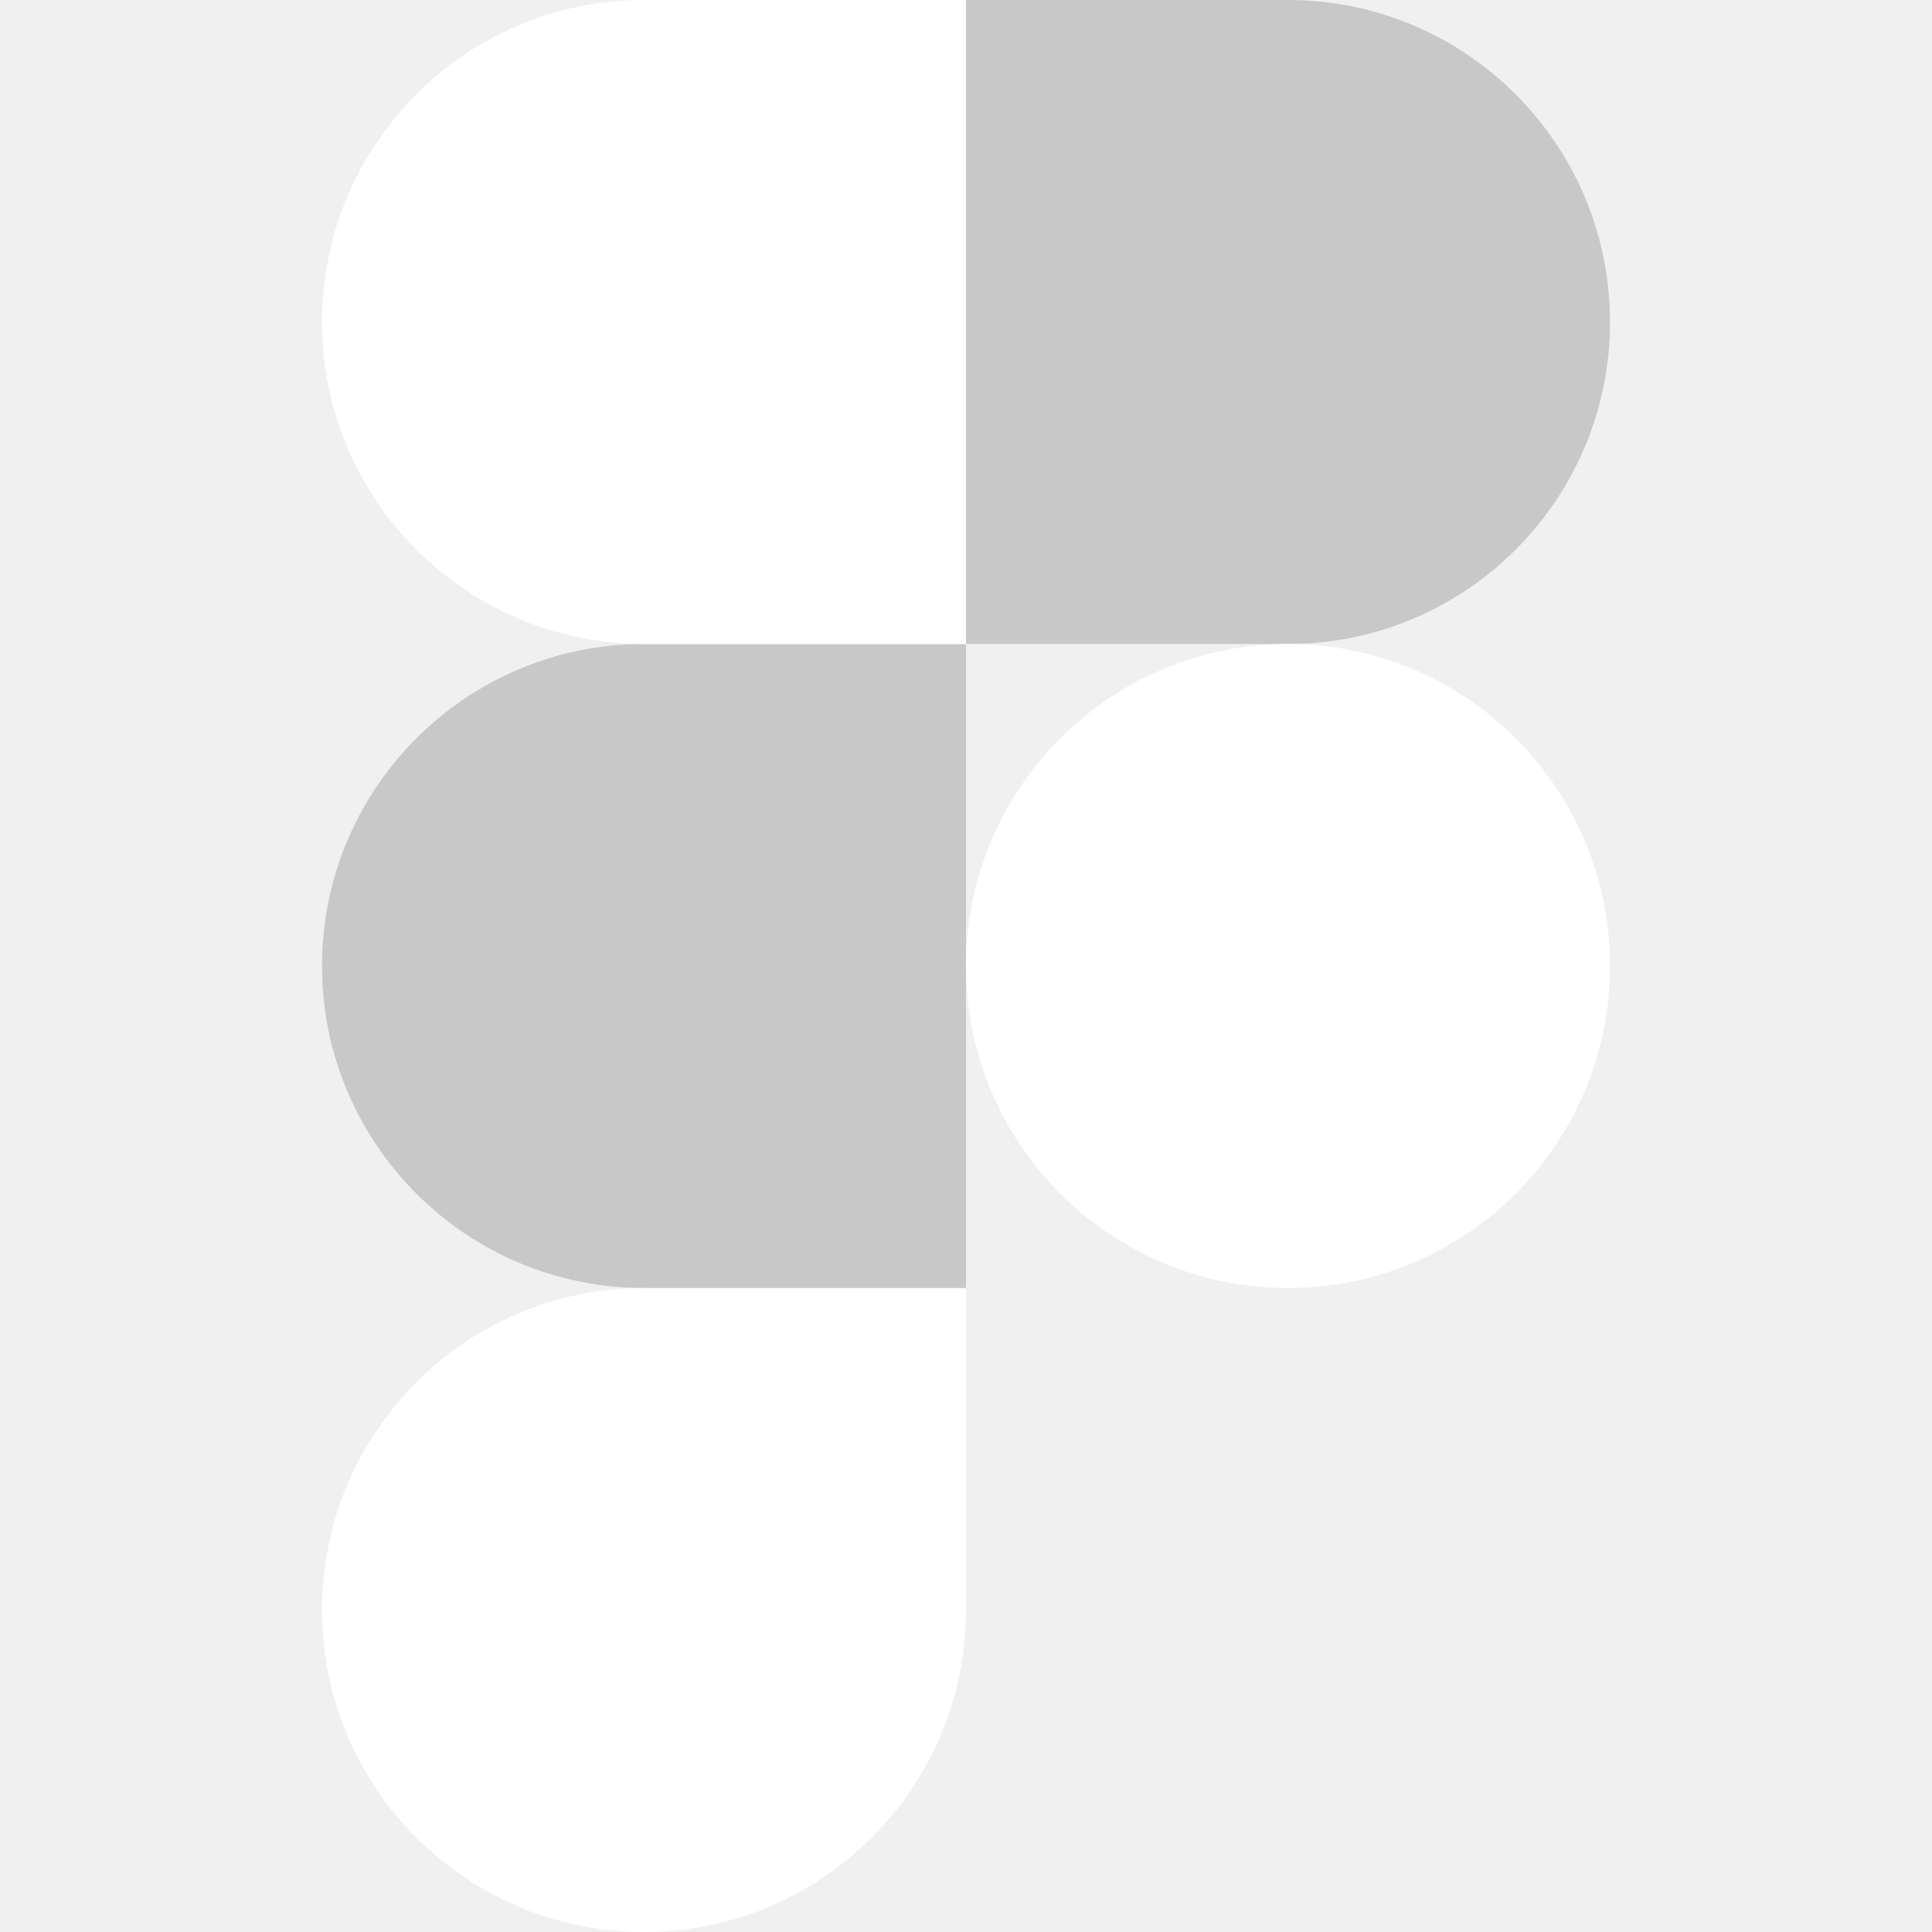
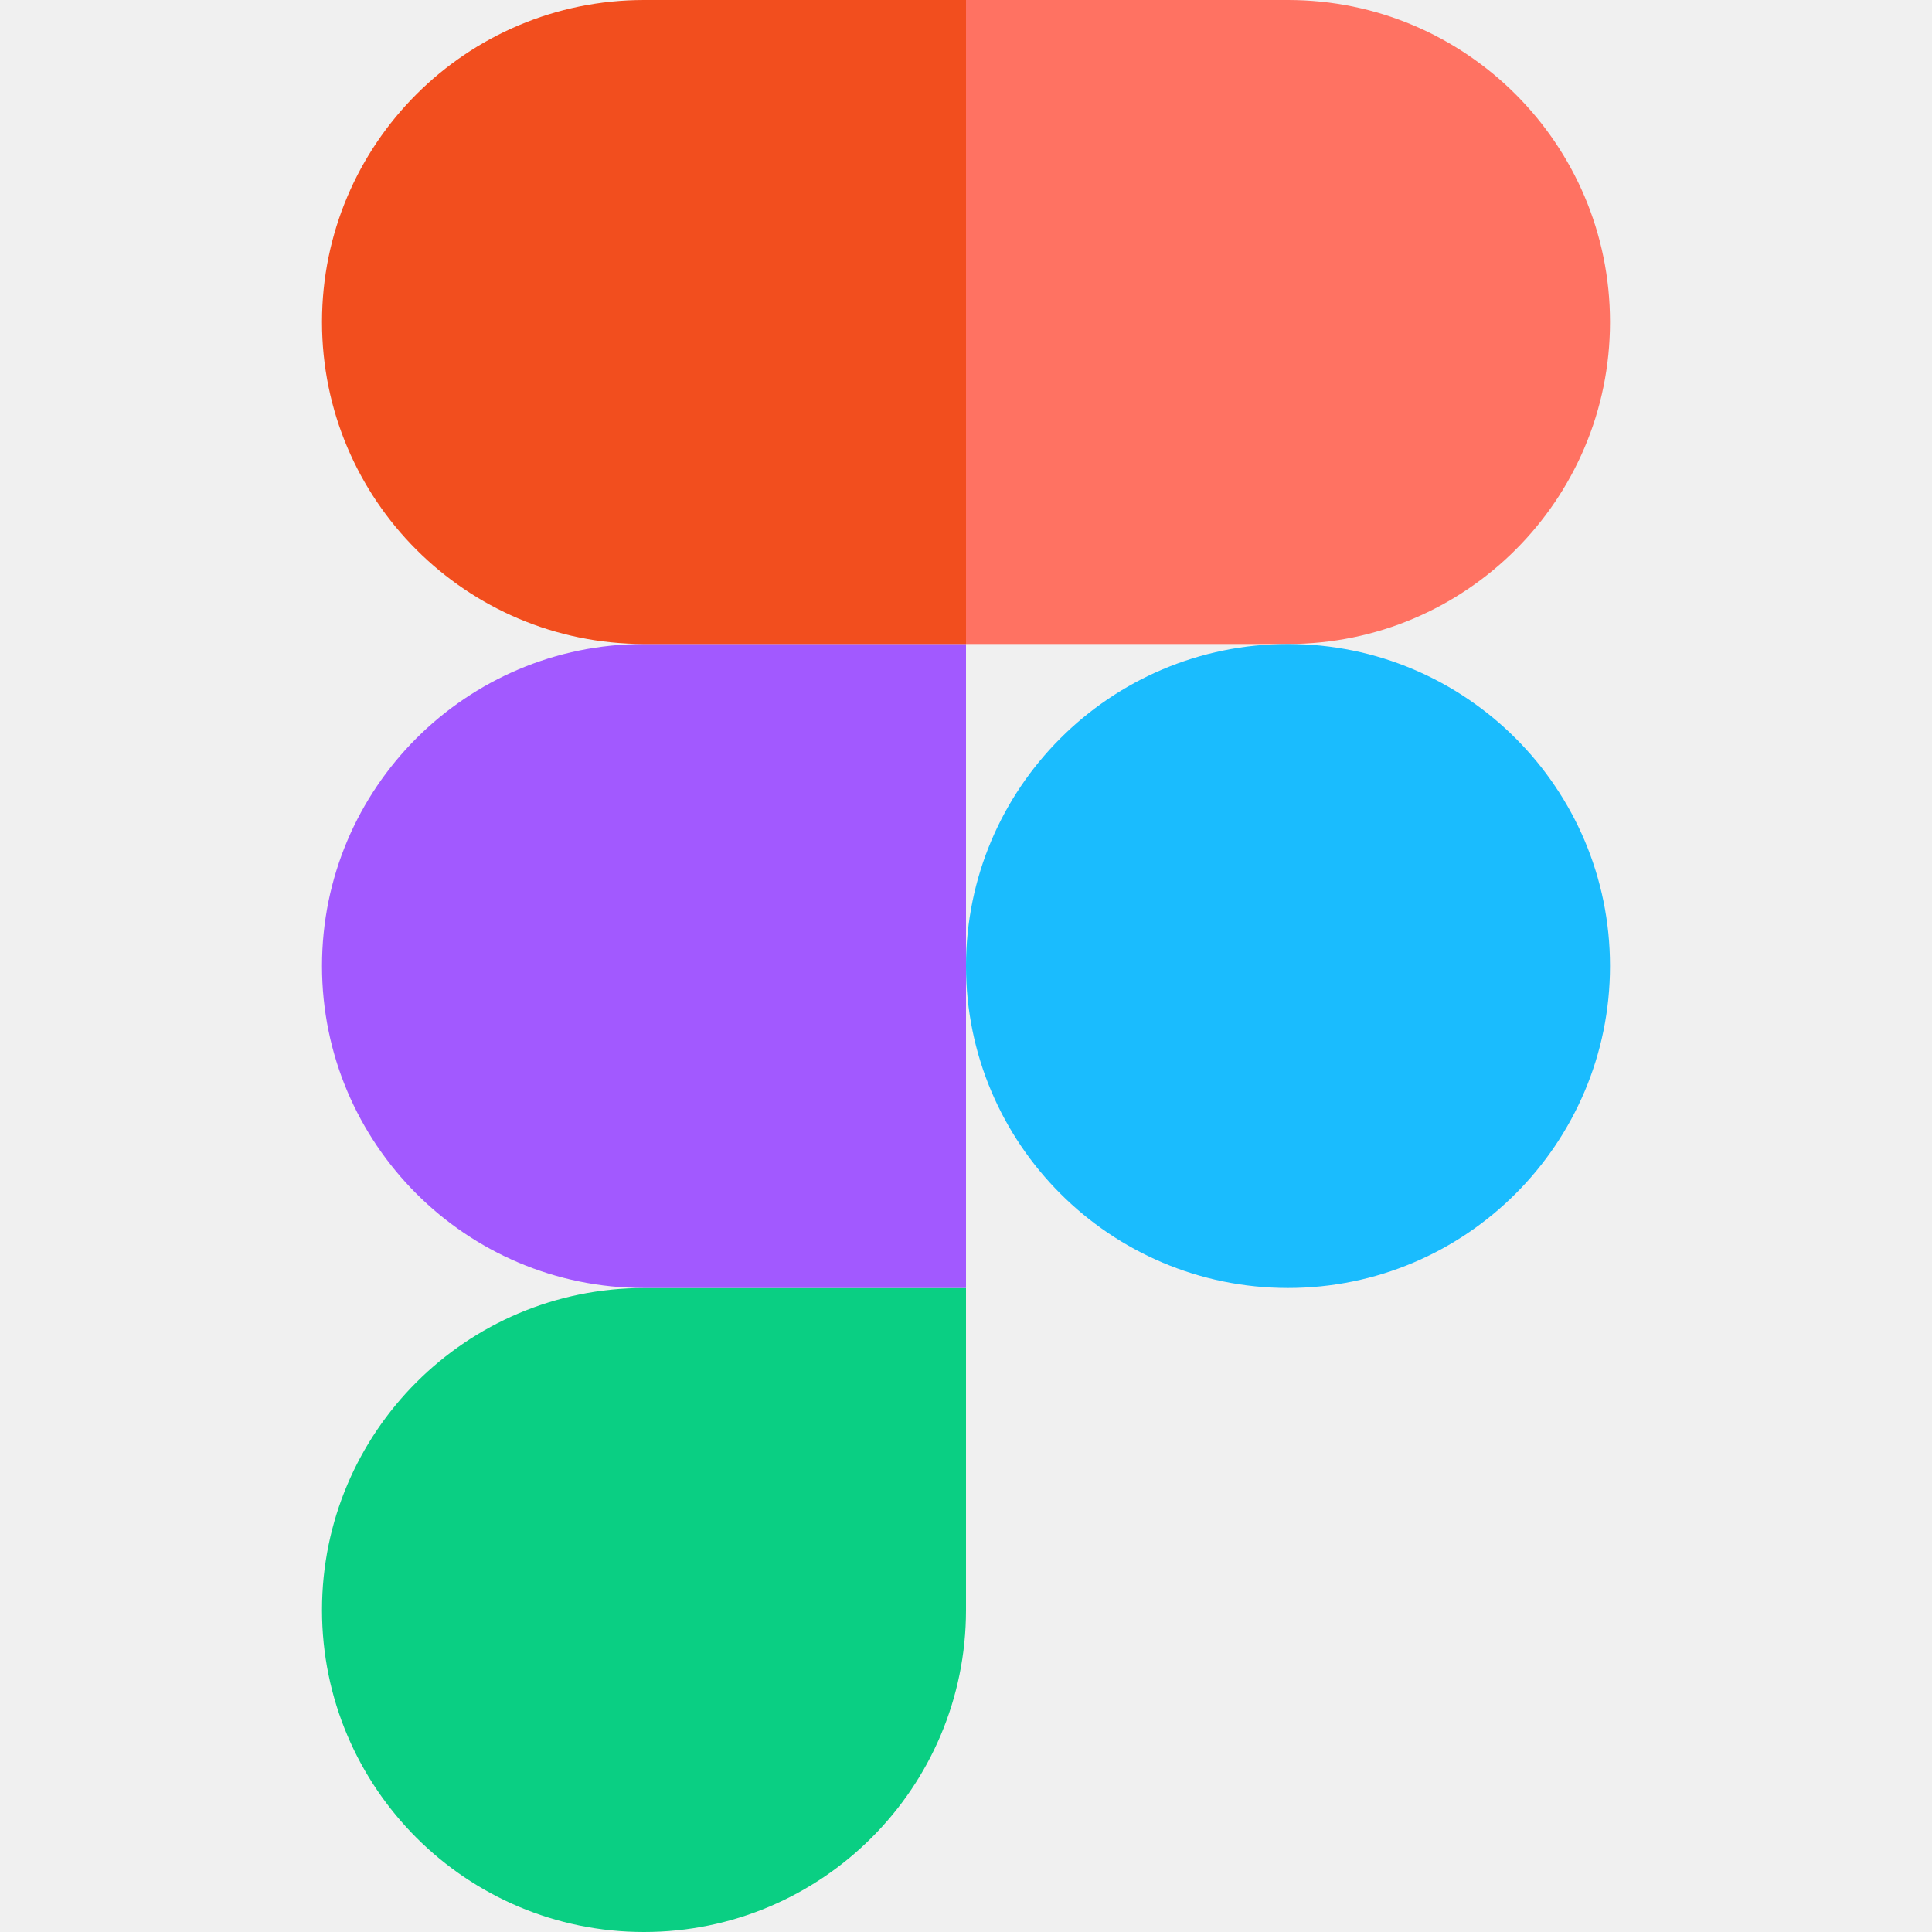
<svg xmlns="http://www.w3.org/2000/svg" width="100" height="100" viewBox="0 0 100 100" fill="none">
-   <path d="M33.333 100C42.533 100 50 92.533 50 83.333V66.667H33.333C24.133 66.667 16.667 74.133 16.667 83.333C16.667 92.533 24.133 100 33.333 100Z" fill="white" />
-   <path d="M16.667 50C16.667 40.8 24.133 33.333 33.333 33.333H50V66.666H33.333C24.133 66.666 16.667 59.2 16.667 50Z" fill="rgb(200,200,200)" />
-   <path d="M16.667 16.667C16.667 7.467 24.133 0 33.333 0H50V33.333H33.333C24.133 33.333 16.667 25.867 16.667 16.667Z" fill="white" />
-   <path d="M50 0H66.667C75.867 0 83.333 7.467 83.333 16.667C83.333 25.867 75.867 33.333 66.667 33.333H50V0Z" fill="rgb(200,200,200)" />
-   <path d="M83.333 50C83.333 59.2 75.867 66.666 66.667 66.666C57.467 66.666 50 59.2 50 50C50 40.8 57.467 33.333 66.667 33.333C75.867 33.333 83.333 40.8 83.333 50Z" fill="white" />
+   <path d="M33.333 100C42.533 100 50 92.533 50 83.333V66.667H33.333C24.133 66.667 16.667 74.133 16.667 83.333C16.667 92.533 24.133 100 33.333 100Z" fill="#0ACF83" />
+   <path d="M16.667 50C16.667 40.8 24.133 33.333 33.333 33.333H50V66.666H33.333C24.133 66.666 16.667 59.2 16.667 50Z" fill="#A259FF" />
+   <path d="M16.667 16.667C16.667 7.467 24.133 0 33.333 0H50V33.333H33.333C24.133 33.333 16.667 25.867 16.667 16.667Z" fill="#F24E1E" />
+   <path d="M50 0H66.667C75.867 0 83.333 7.467 83.333 16.667C83.333 25.867 75.867 33.333 66.667 33.333H50V0Z" fill="#FF7262" />
+   <path d="M83.333 50C83.333 59.2 75.867 66.666 66.667 66.666C57.467 66.666 50 59.2 50 50C50 40.8 57.467 33.333 66.667 33.333C75.867 33.333 83.333 40.8 83.333 50Z" fill="#1ABCFE" />
</svg>
